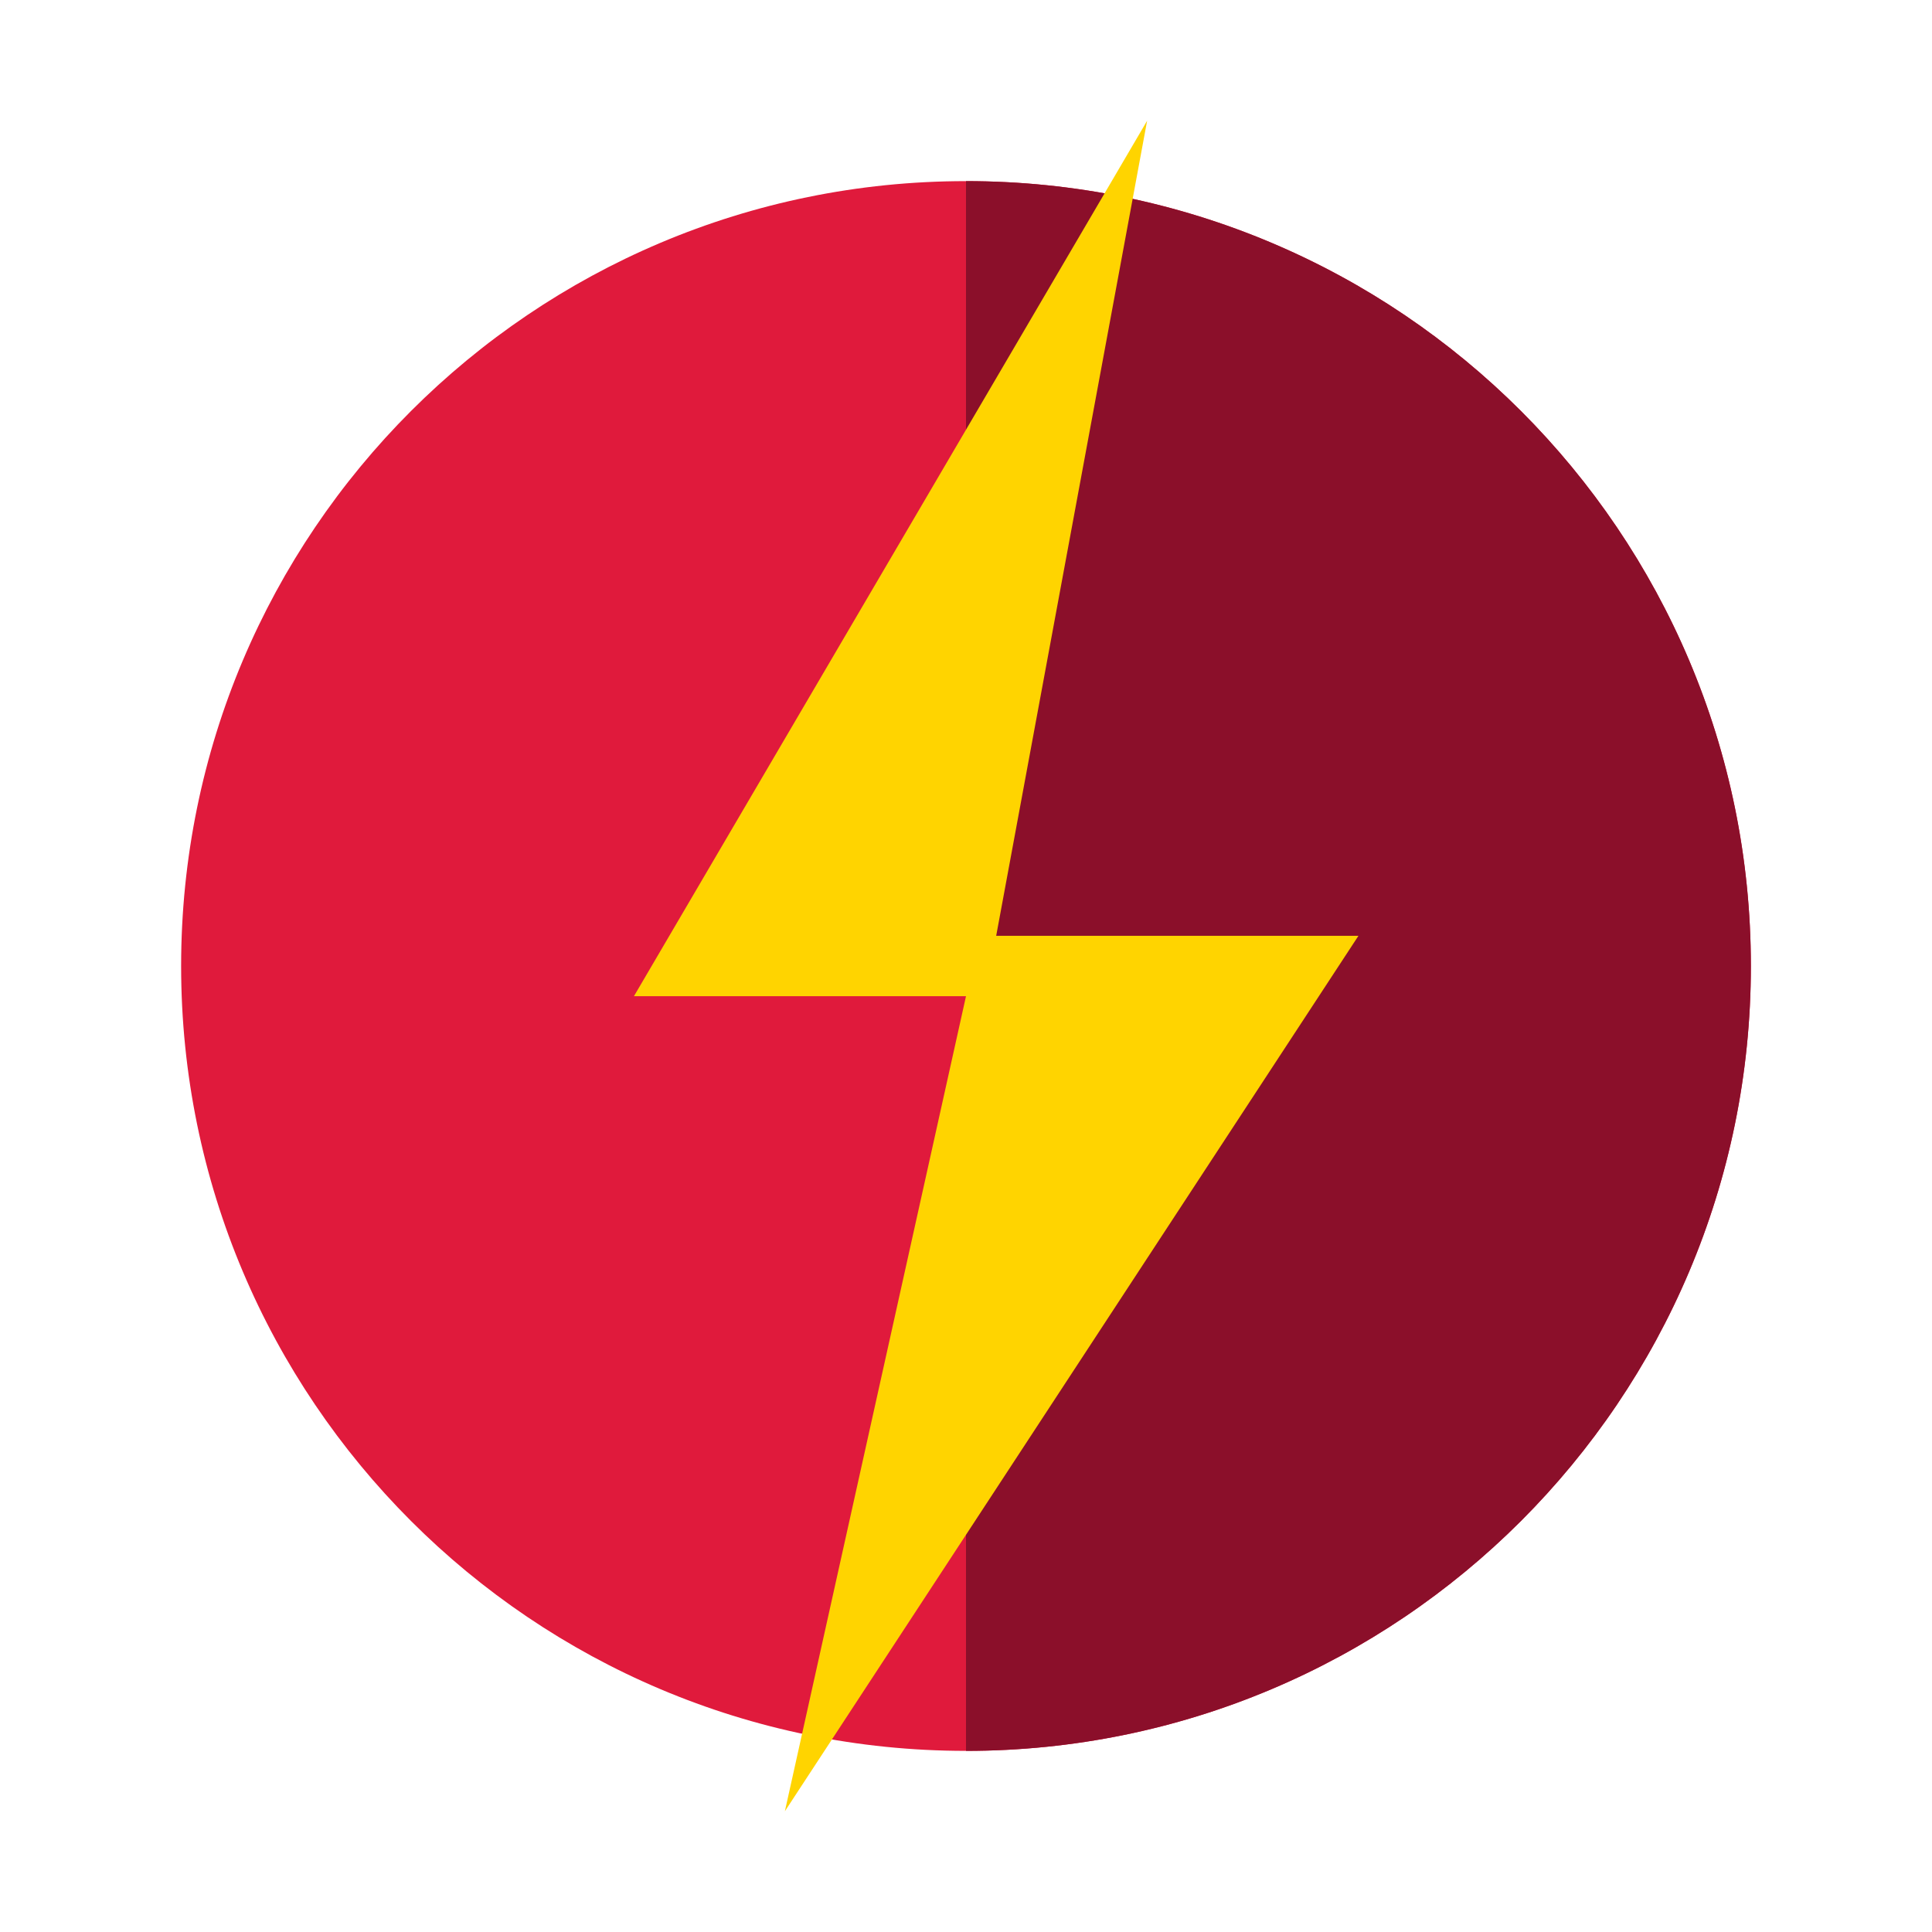
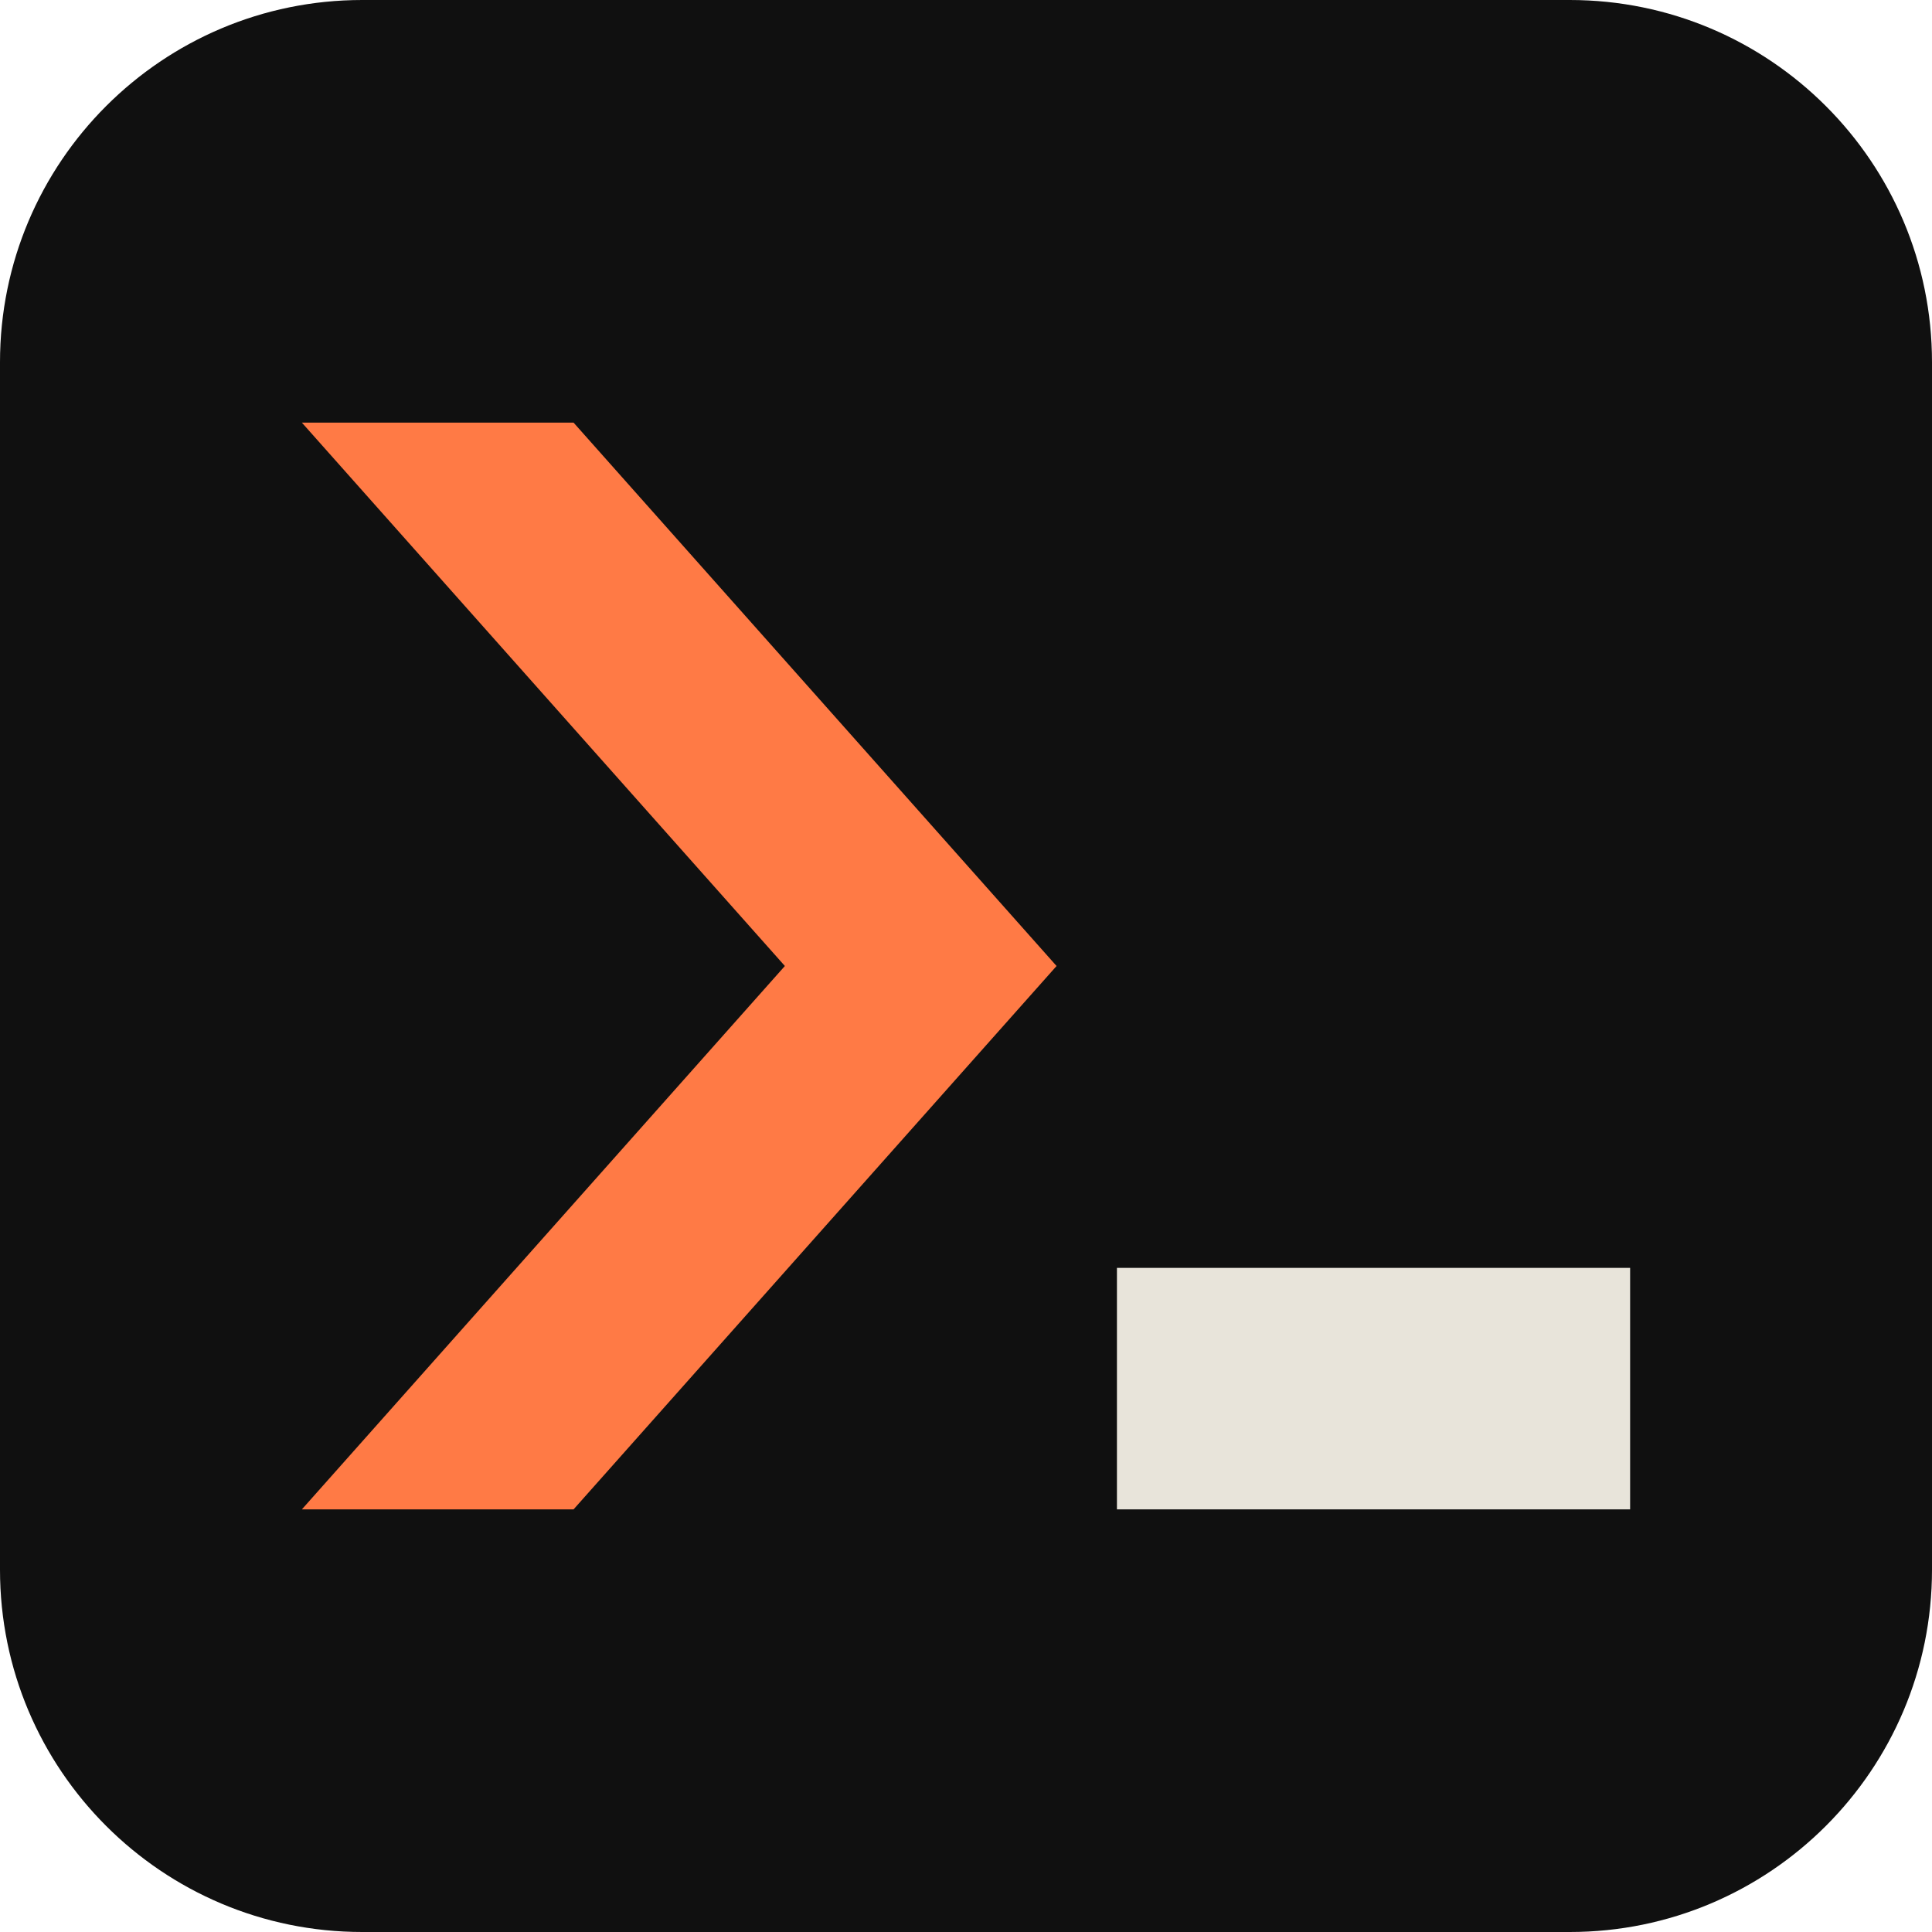
<svg xmlns="http://www.w3.org/2000/svg" viewBox="0 0 64 64" width="64" height="64">
-   <circle cx="32" cy="32" r="26" fill="#e01a3c" />
-   <path d="M32 6a26 26 0 0 1 0 52z" fill="#8b0f2a" />
-   <path d="M38 4 21 33h11L26 60 45 31H33z" fill="#ffd400" />
+   <rect width="64" height="64" rx="12" fill="#101010" />
+   <path d="M10 14h9l16 18-16 18h-9l16-18z" fill="#ff7a45" />
+   <rect x="37" y="42" width="17" height="8" fill="#e8e4da" />
</svg>
